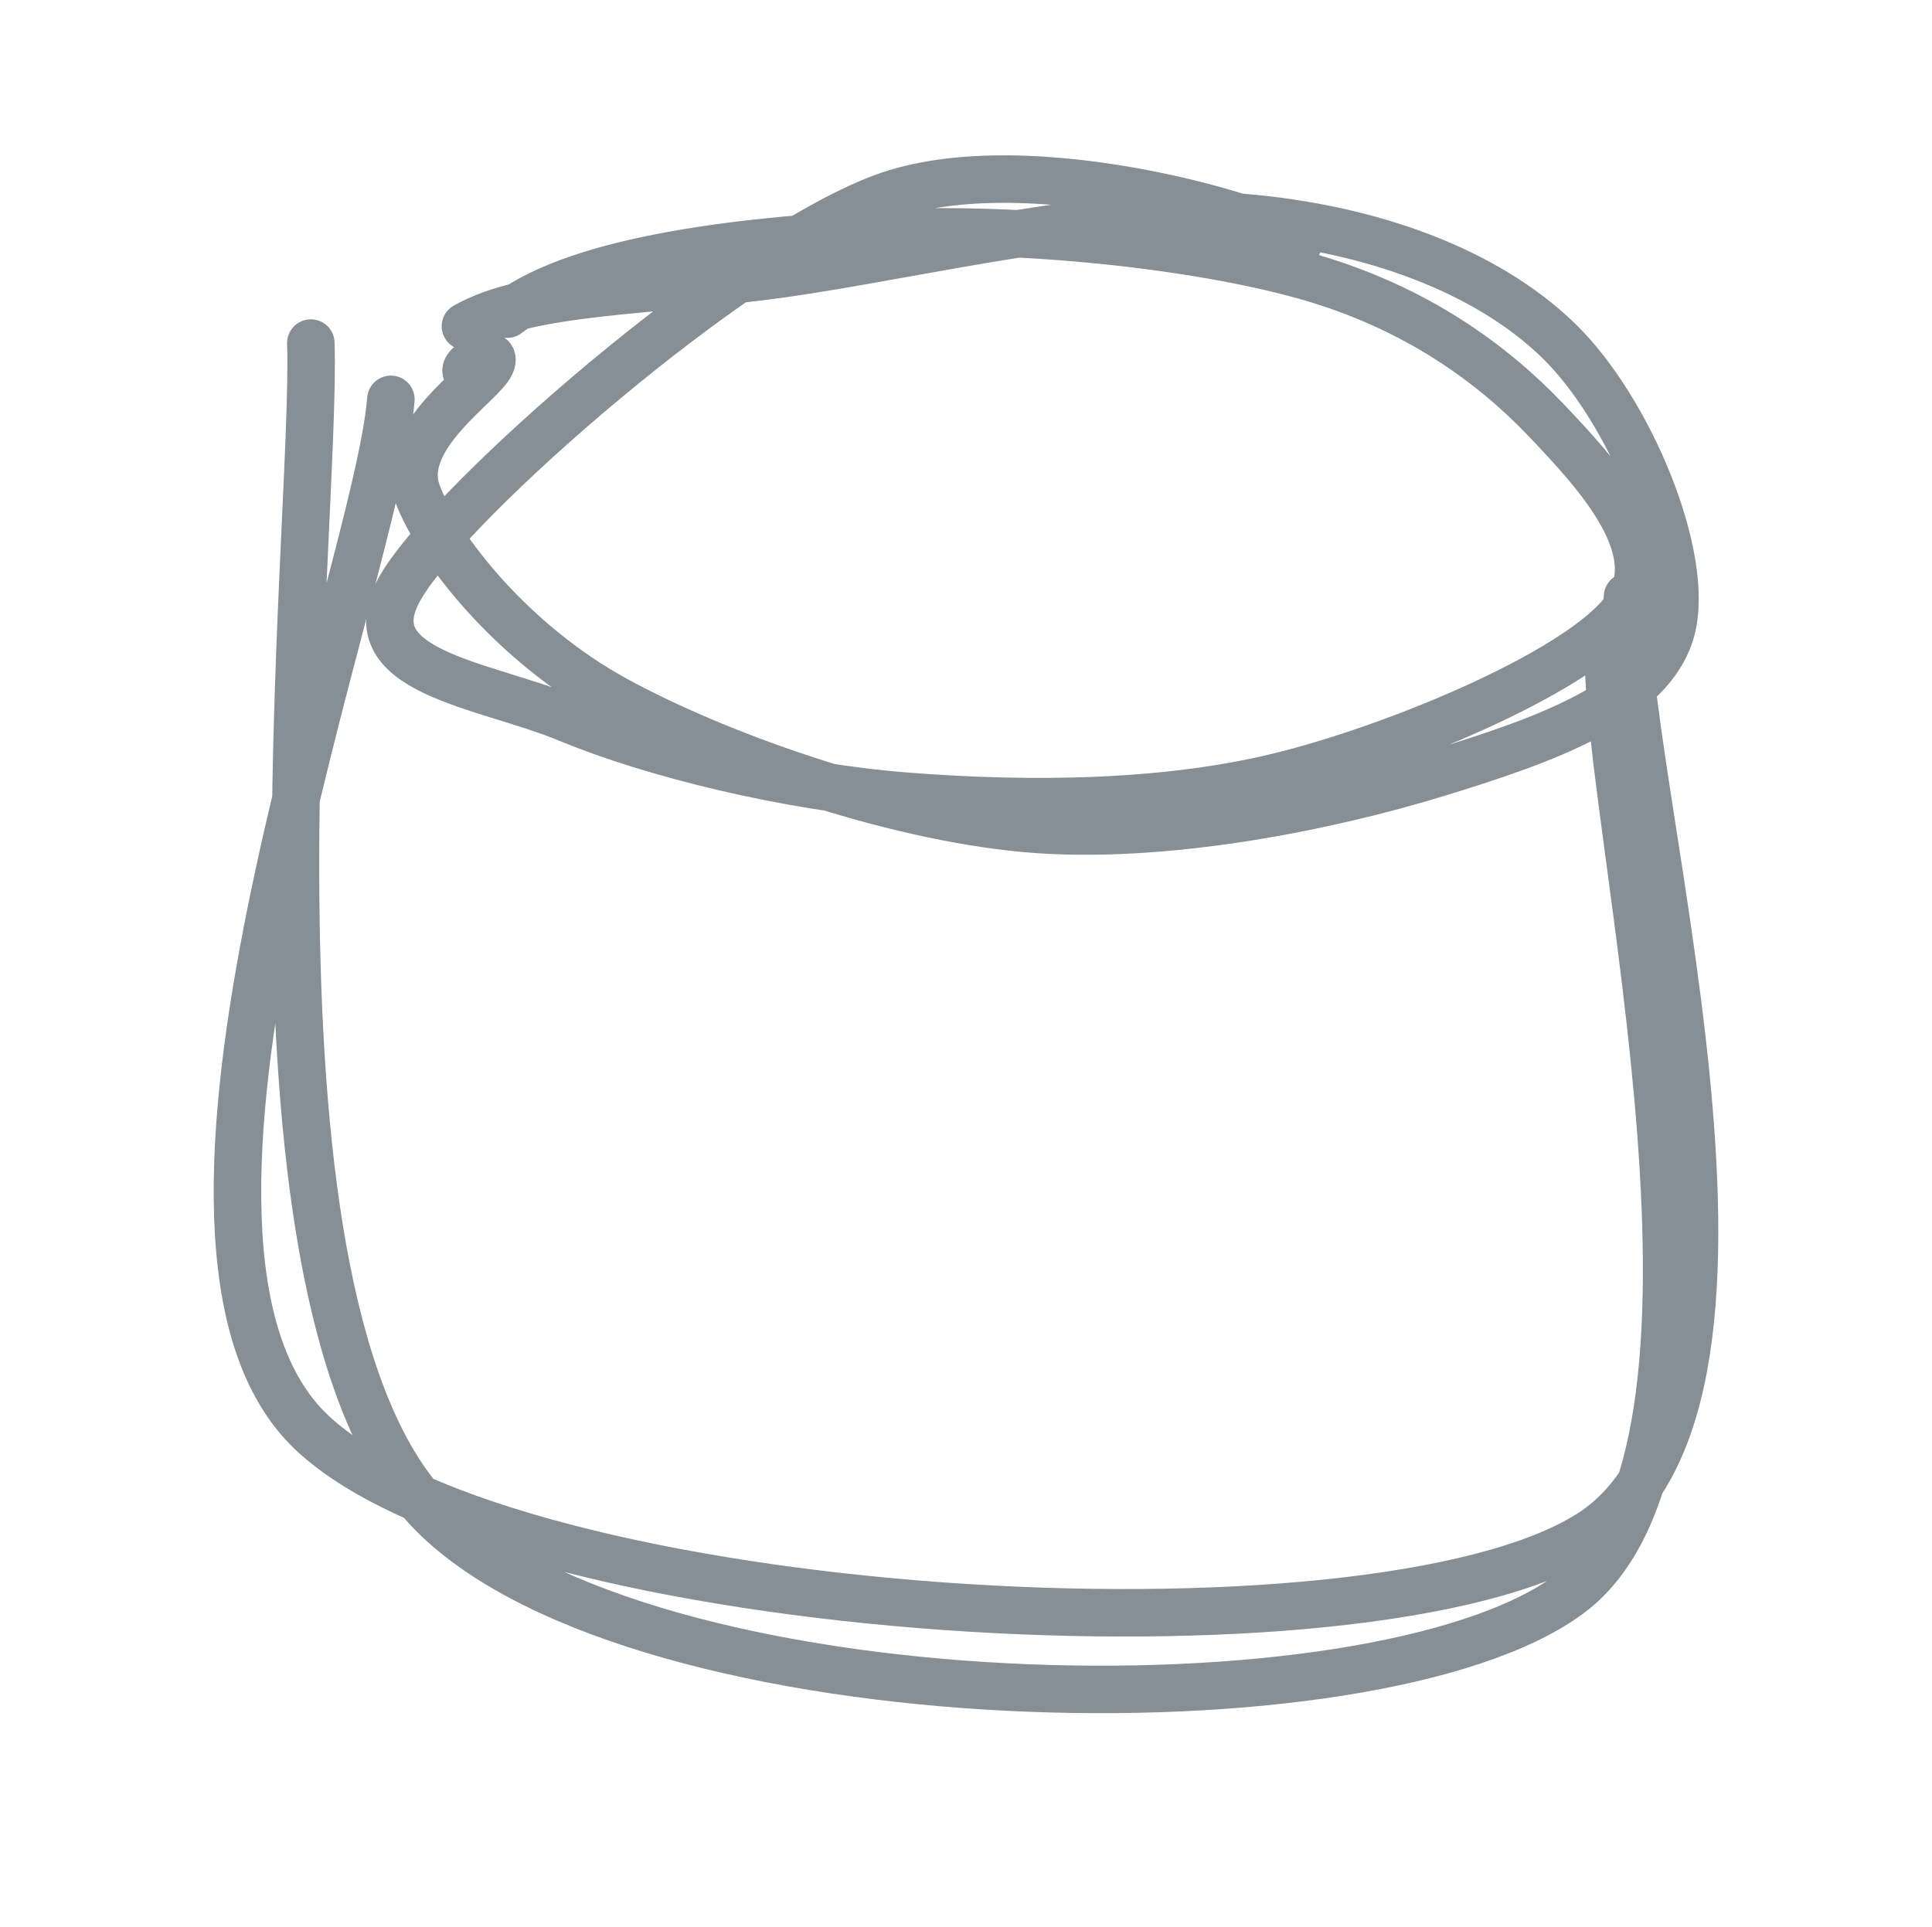
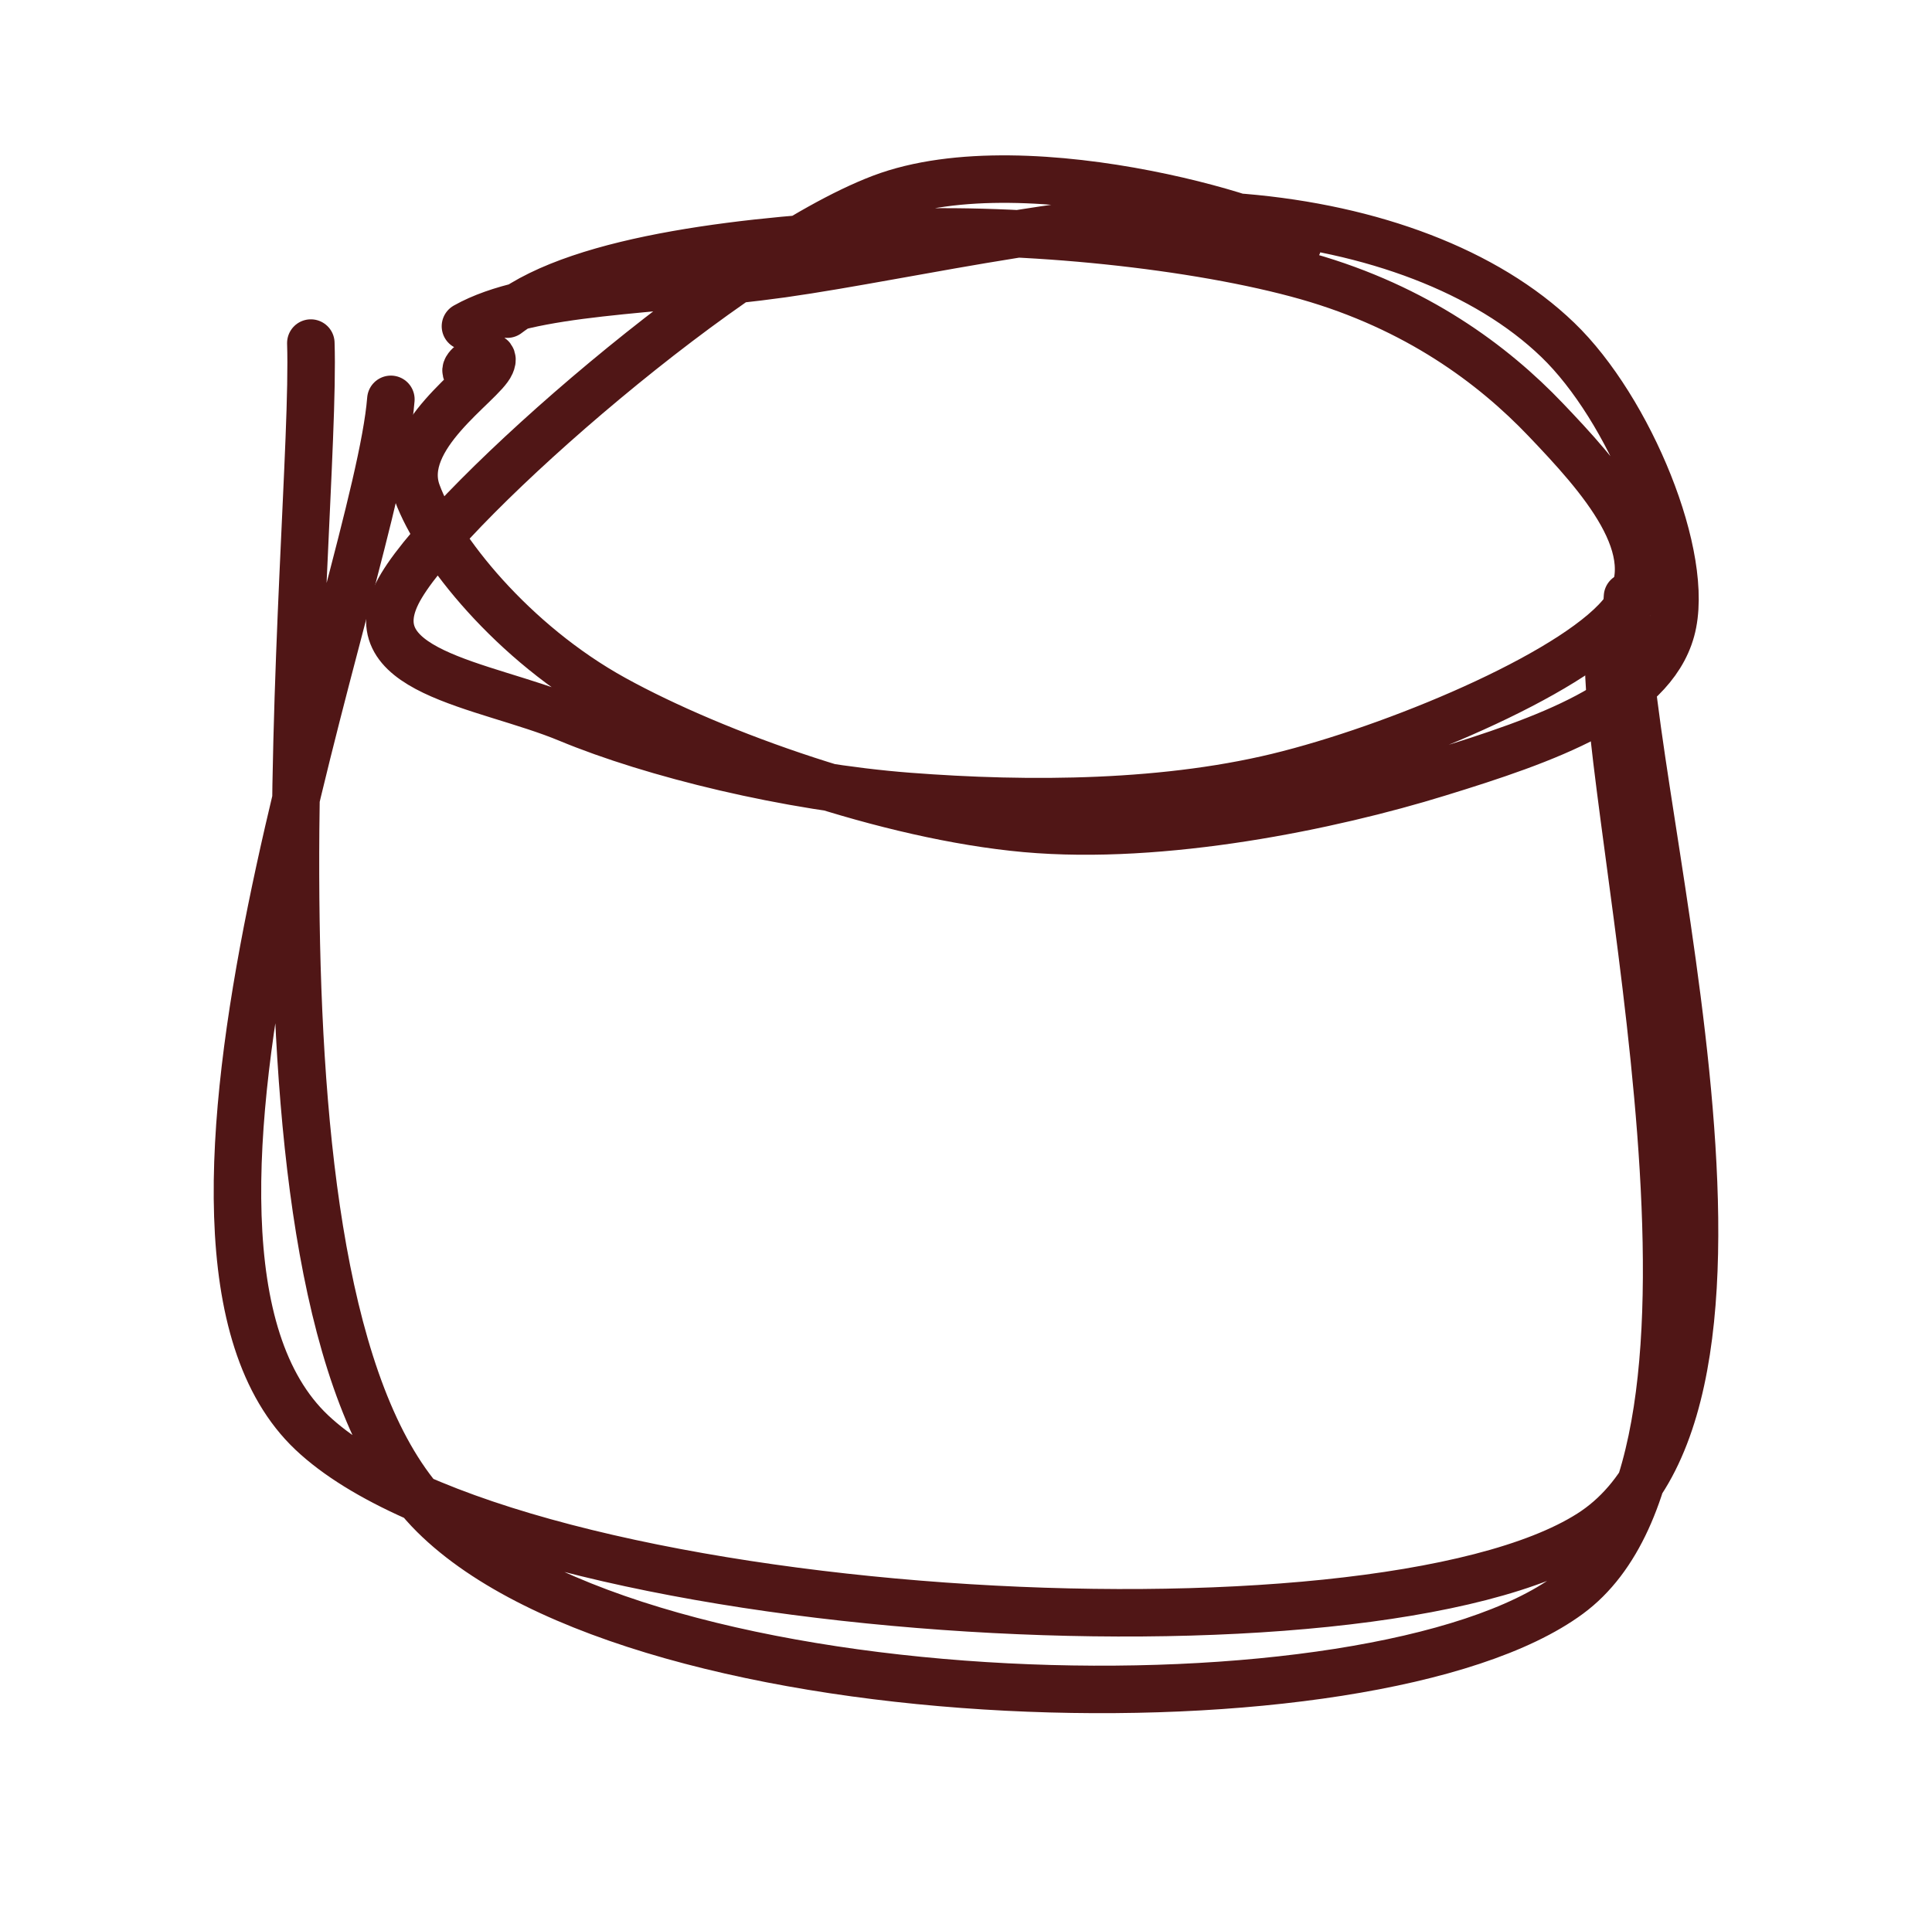
- <svg xmlns="http://www.w3.org/2000/svg" version="1.1" viewBox="0 0 81.349 81.15" width="81.349" height="81.15">
-   <defs>
-     <style class="style-fonts">
-       </style>
+ <svg xmlns="http://www.w3.org/2000/svg" version="1.1" viewBox="0 0 81.349 81.15" width="81.349" height="81.15" id="svg20">
+   <defs id="defs6">
+     <style class="style-fonts" id="style4" />
  </defs>
-   <g stroke-linecap="round" transform="translate(16.30807 10) rotate(0 26.1372 12.44628)">
-     <path d="M5.05 3.23 C8.21 0.82, 15.52 0.08, 21.13 -0.18 C26.75 -0.45, 34.12 0.33, 38.73 1.64 C43.33 2.95, 46.55 5.34, 48.78 7.68 C51.02 10.03, 53.93 13.2, 52.12 15.69 C50.32 18.17, 43 21.3, 37.96 22.6 C32.93 23.91, 27 23.93, 21.94 23.54 C16.88 23.15, 11.18 21.75, 7.62 20.27 C4.06 18.79, -1.6 18.31, 0.6 14.66 C2.79 11, 14.5 0.74, 20.79 -1.66 C27.08 -4.05, 38.44 -0.37, 38.34 0.3 M3.29 3.74 C6.06 2.18, 11.19 2.29, 16.64 1.53 C22.1 0.76, 30.59 -1.31, 36.03 -0.84 C41.47 -0.38, 46.27 1.41, 49.28 4.31 C52.29 7.2, 54.9 13.5, 54.06 16.54 C53.22 19.59, 48.78 21.16, 44.25 22.55 C39.72 23.95, 32.66 25.41, 26.88 24.89 C21.1 24.37, 13.83 21.79, 9.55 19.43 C5.28 17.08, 2.12 13.11, 1.26 10.76 C0.39 8.41, 4 6.17, 4.36 5.33 C4.73 4.49, 2.8 5.55, 3.45 5.73" stroke="#868e96" stroke-width="2" fill="none" />
+   <g stroke-linecap="round" transform="translate(16.30807 10) rotate(0 26.1372 12.44628)" id="g10" style="stroke:#501616">
+     <path d="M5.05 3.23 C8.21 0.82, 15.52 0.08, 21.13 -0.18 C26.75 -0.45, 34.12 0.33, 38.73 1.64 C43.33 2.95, 46.55 5.34, 48.78 7.68 C51.02 10.03, 53.93 13.2, 52.12 15.69 C50.32 18.17, 43 21.3, 37.96 22.6 C32.93 23.91, 27 23.93, 21.94 23.54 C16.88 23.15, 11.18 21.75, 7.62 20.27 C4.06 18.79, -1.6 18.31, 0.6 14.66 C2.79 11, 14.5 0.74, 20.79 -1.66 C27.08 -4.05, 38.44 -0.37, 38.34 0.3 M3.29 3.74 C6.06 2.18, 11.19 2.29, 16.64 1.53 C22.1 0.76, 30.59 -1.31, 36.03 -0.84 C41.47 -0.38, 46.27 1.41, 49.28 4.31 C52.29 7.2, 54.9 13.5, 54.06 16.54 C53.22 19.59, 48.78 21.16, 44.25 22.55 C39.72 23.95, 32.66 25.41, 26.88 24.89 C21.1 24.37, 13.83 21.79, 9.55 19.43 C5.28 17.08, 2.12 13.11, 1.26 10.76 C0.39 8.41, 4 6.17, 4.36 5.33 C4.73 4.49, 2.8 5.55, 3.45 5.73" stroke="#868e96" stroke-width="2" fill="none" id="path8" style="stroke:#501616" />
  </g>
-   <g stroke-linecap="round">
-     <g transform="translate(16.30807 16.63802) rotate(0 26.96695 24.47769)">
-       <path d="M0.15 0.18 C-0.43 7.56, -11.6 35.73, -3.18 43.69 C5.24 51.65, 41.41 53.82, 50.64 47.95 C59.88 42.09, 51.61 15.24, 52.22 8.49 M-3.22 -2.19 C-2.96 5.7, -6.88 38.37, 1.95 47.16 C10.77 55.94, 41.51 56.59, 49.75 50.52 C58 44.45, 51.28 17.93, 51.42 10.75" stroke="#868e96" stroke-width="2" fill="none" />
+   <g stroke-linecap="round" id="g16" style="stroke:#501616">
+     <g transform="translate(16.30807 16.63802) rotate(0 26.96695 24.47769)" id="g14" style="stroke:#501616">
+       <path d="M0.15 0.18 C-0.43 7.56, -11.6 35.73, -3.18 43.69 C5.24 51.65, 41.41 53.82, 50.64 47.95 C59.88 42.09, 51.61 15.24, 52.22 8.49 M-3.22 -2.19 C-2.96 5.7, -6.88 38.37, 1.95 47.16 C10.77 55.94, 41.51 56.59, 49.75 50.52 C58 44.45, 51.28 17.93, 51.42 10.75" stroke="#868e96" stroke-width="2" fill="none" id="path12" style="stroke:#501616" />
    </g>
  </g>
-   <mask />
+   <mask id="mask18" />
</svg>
